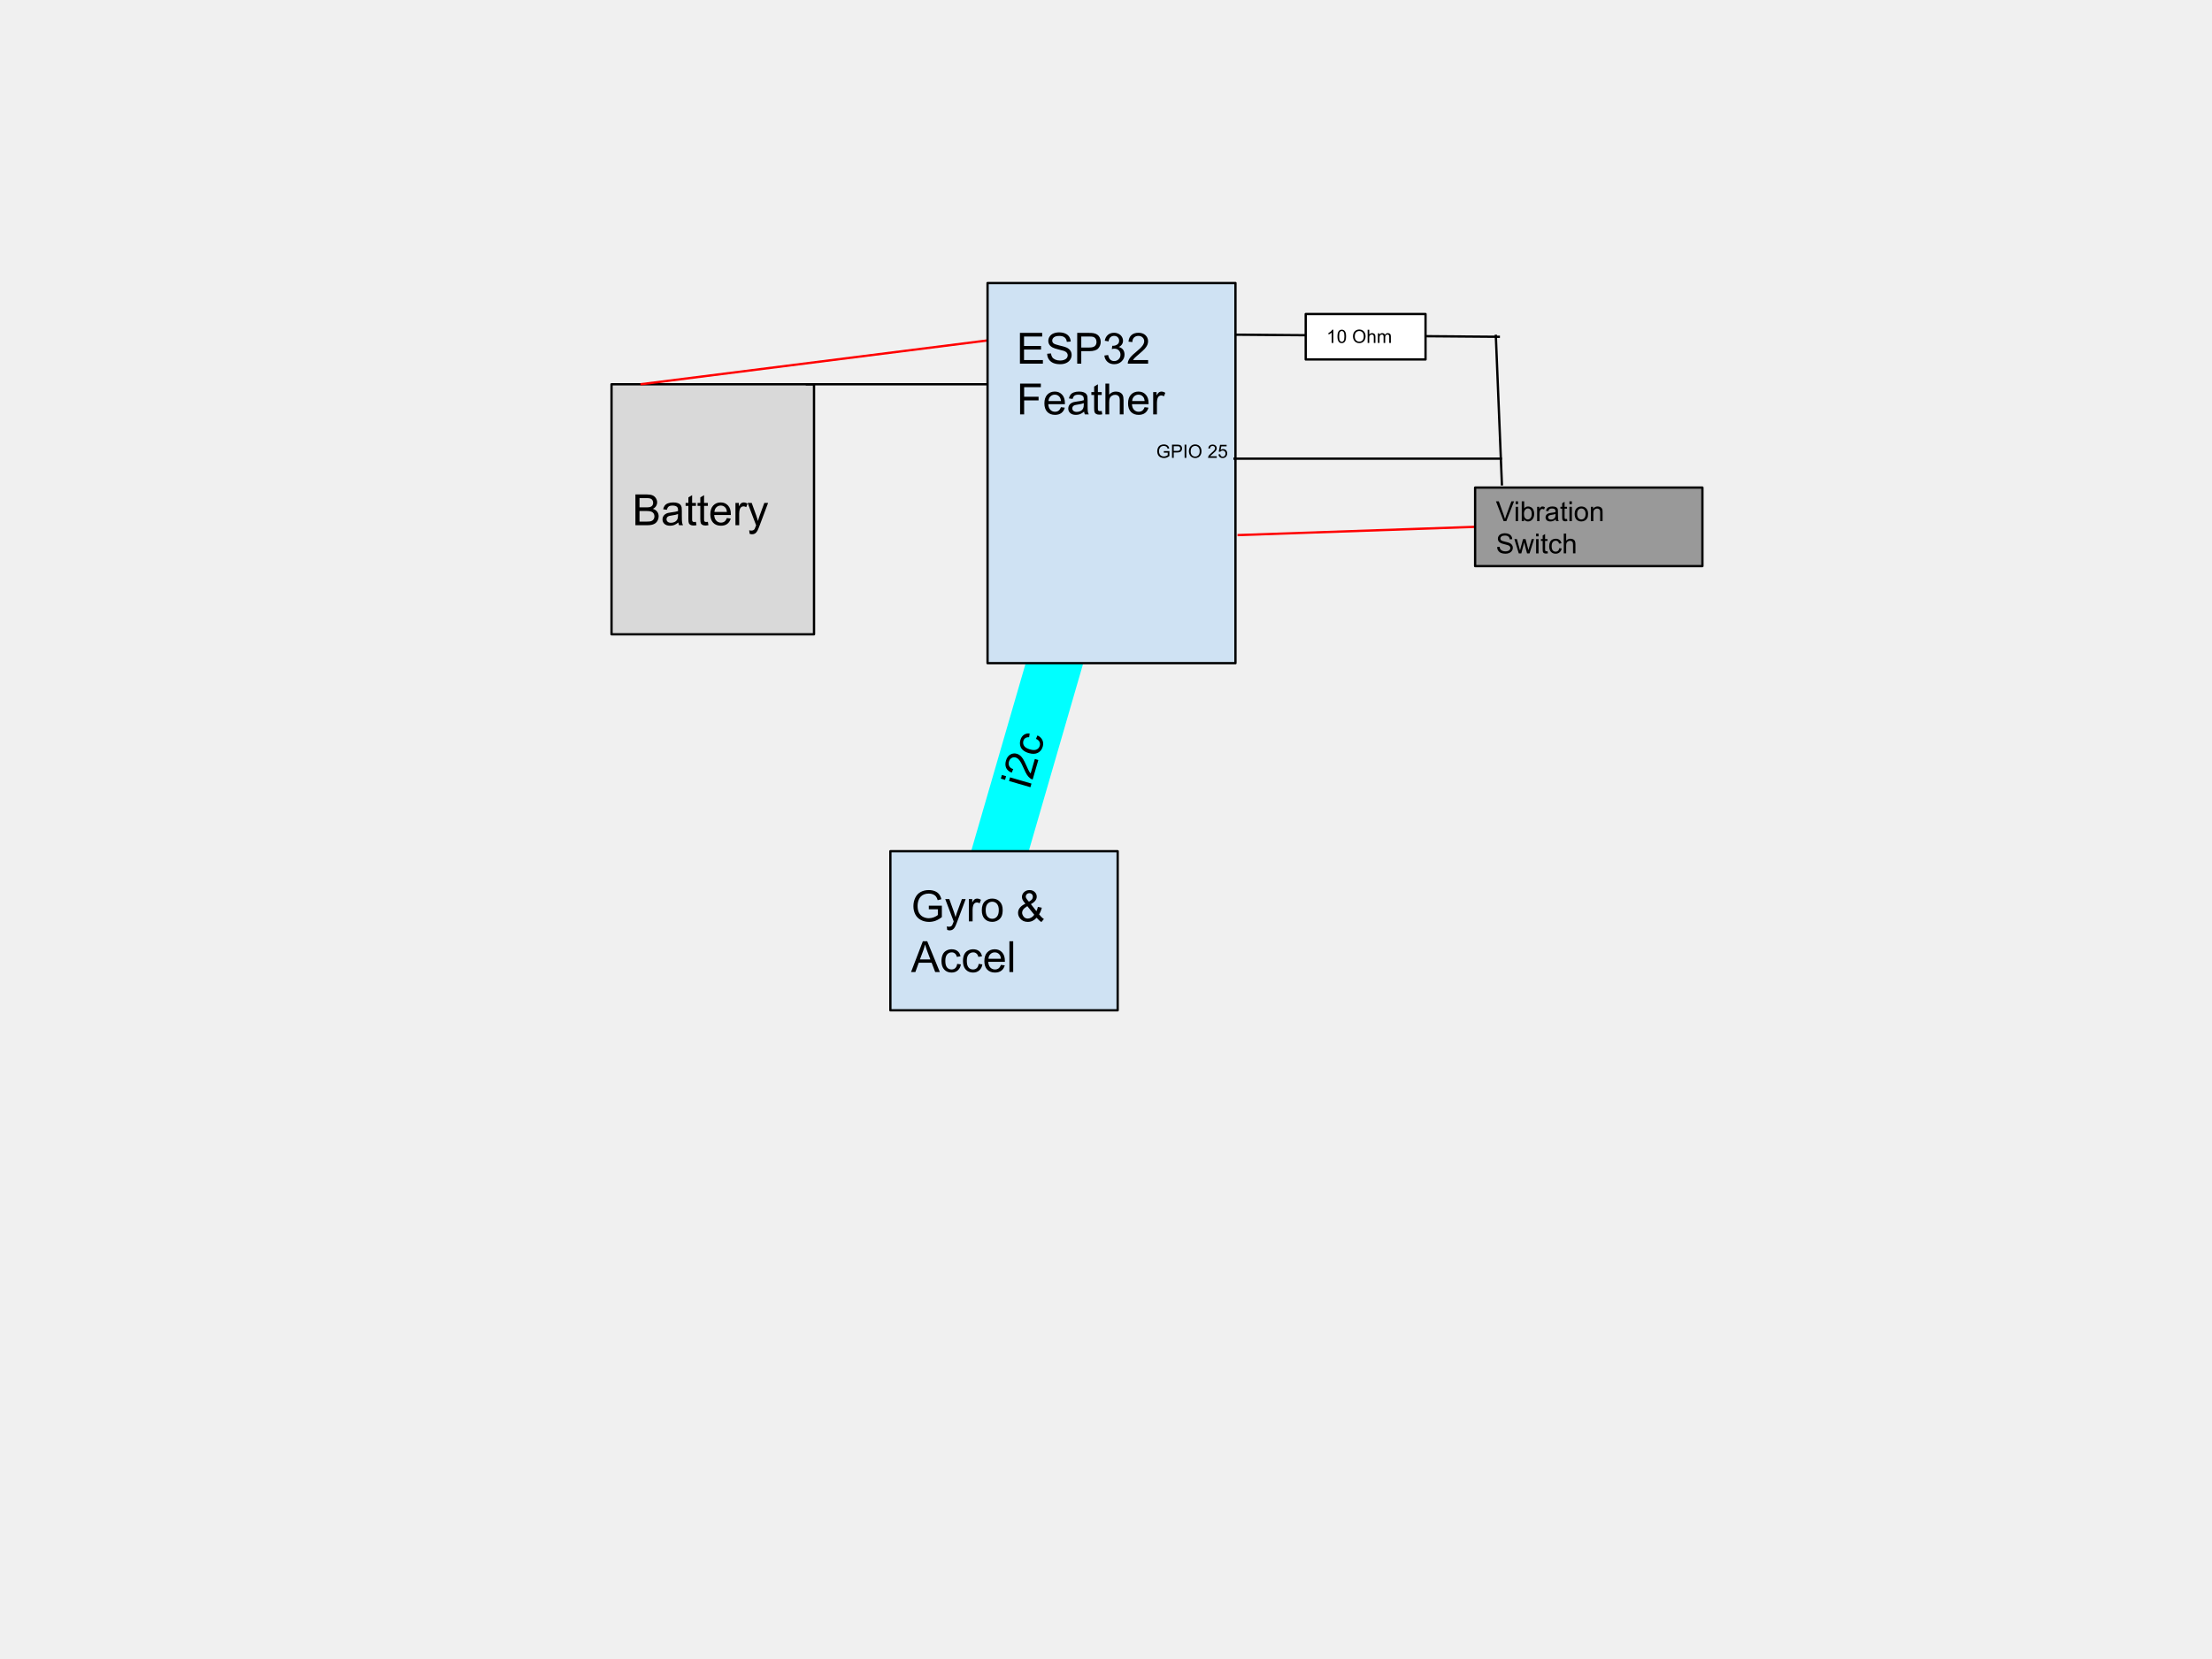
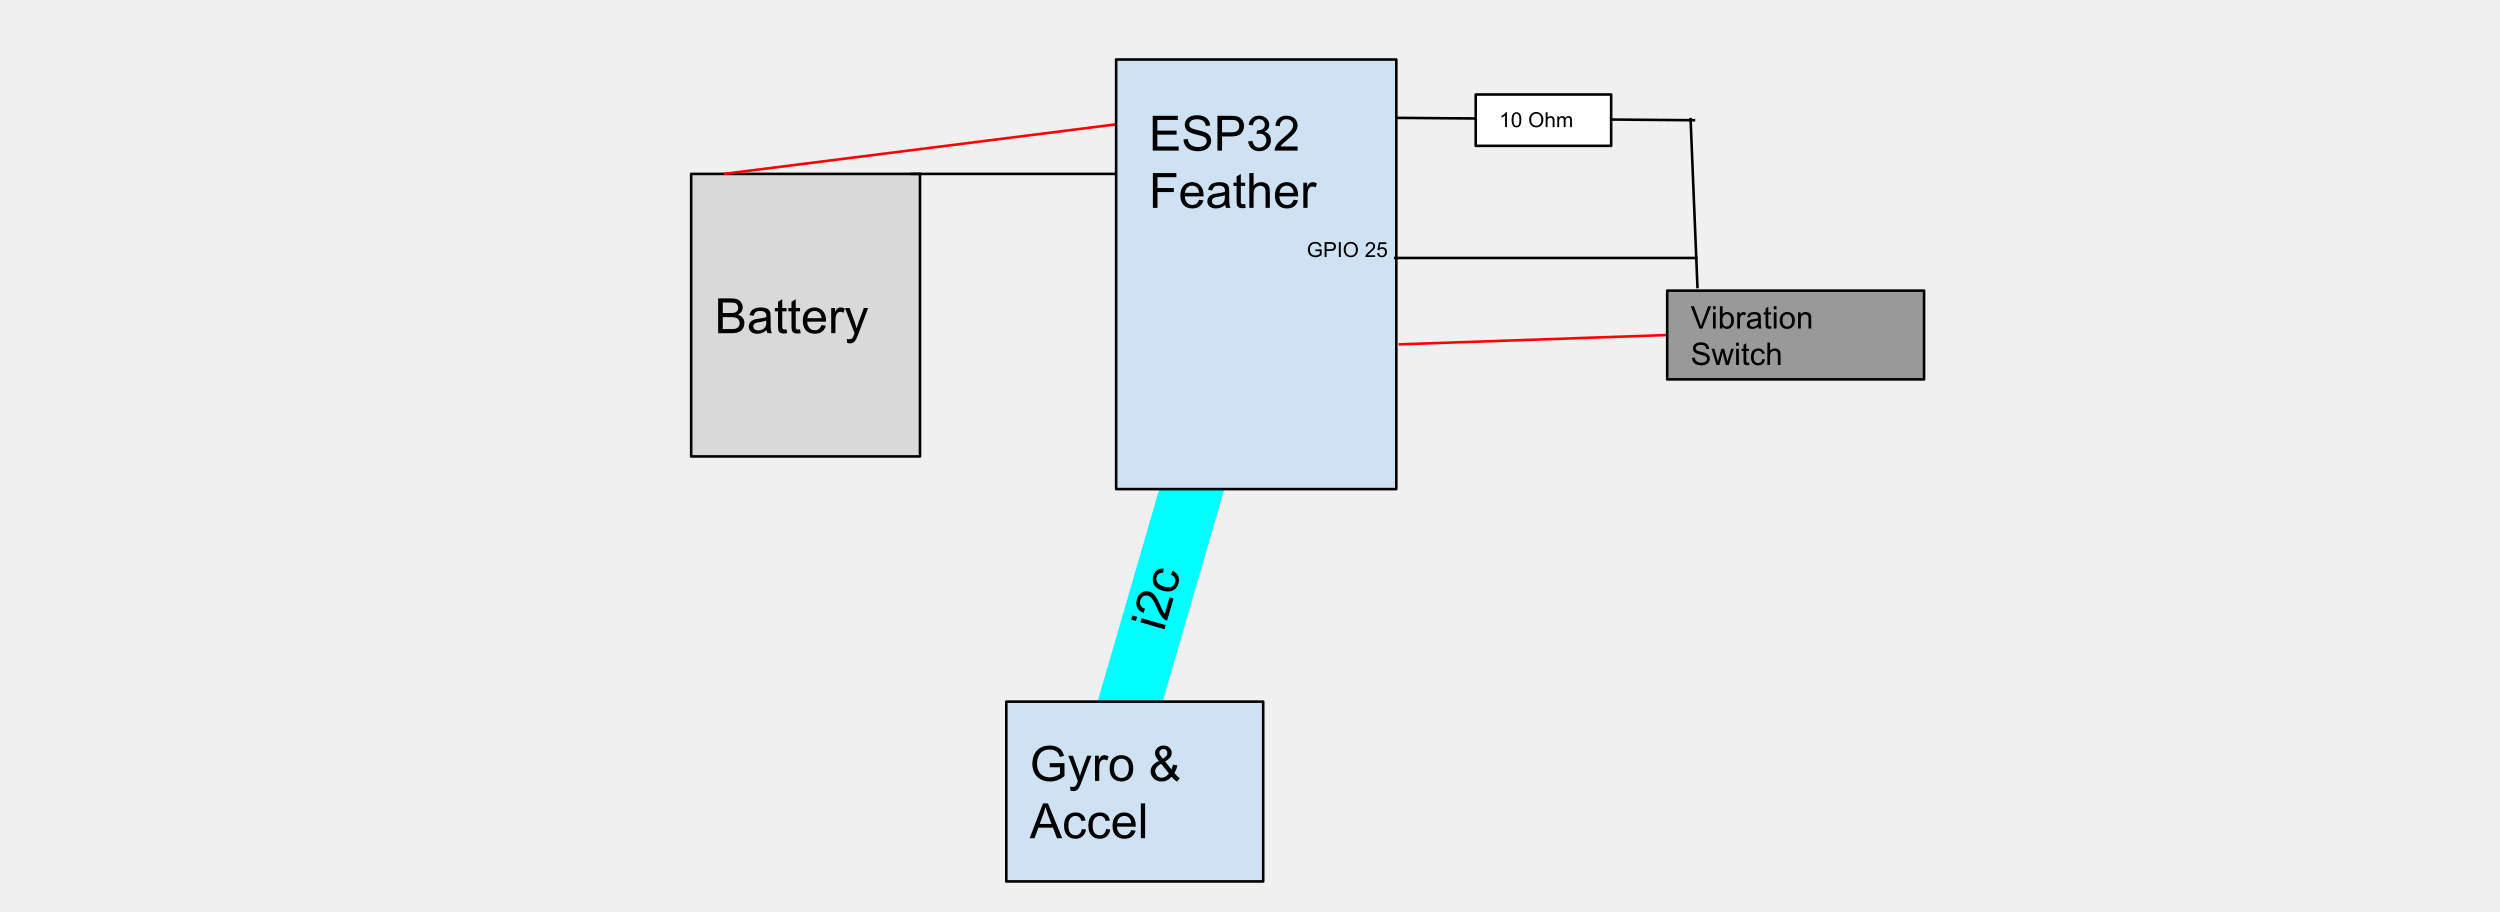
- <svg xmlns="http://www.w3.org/2000/svg" version="1.1" viewBox="0.0 0.0 960.0 720.0" fill="none" stroke="none" stroke-linecap="square" stroke-miterlimit="10">
+ <svg xmlns="http://www.w3.org/2000/svg" version="1.1" viewBox="0.0 100.0 960.0 350.0" fill="none" stroke="none" stroke-linecap="square" stroke-miterlimit="10">
  <clipPath id="p.0">
    <path d="m0 0l960.0 0l0 720.0l-960.0 0l0 -720.0z" clip-rule="nonzero" />
  </clipPath>
  <g clip-path="url(#p.0)">
    <path fill="#000000" fill-opacity="0.0" d="m0 0l960.0 0l0 720.0l-960.0 0z" fill-rule="evenodd" />
    <path fill="#000000" fill-opacity="0.0" d="m468.045 251.955l-42.142 145.26" fill-rule="evenodd" />
    <path stroke="#00ffff" stroke-width="24.0" stroke-linejoin="round" stroke-linecap="butt" d="m468.045 251.955l-42.142 145.26" fill-rule="evenodd" />
    <path fill="#d9d9d9" d="m265.404 166.774l87.874 0l0 108.504l-87.874 0z" fill-rule="evenodd" />
    <path stroke="#000000" stroke-width="1.0" stroke-linejoin="round" stroke-linecap="butt" d="m265.404 166.774l87.874 0l0 108.504l-87.874 0z" fill-rule="evenodd" />
    <path fill="#000000" d="m275.764 227.946l0 -13.359l5.016 0q1.531 0 2.453 0.406q0.922 0.406 1.438 1.25q0.531 0.844 0.531 1.766q0 0.859 -0.469 1.625q-0.453 0.75 -1.391 1.203q1.203 0.359 1.859 1.219q0.656 0.859 0.656 2.016q0 0.938 -0.406 1.75q-0.391 0.797 -0.984 1.234q-0.578 0.438 -1.453 0.672q-0.875 0.219 -2.156 0.219l-5.094 0zm1.781 -7.75l2.875 0q1.188 0 1.688 -0.141q0.672 -0.203 1.016 -0.672q0.344 -0.469 0.344 -1.172q0 -0.656 -0.328 -1.156q-0.312 -0.516 -0.906 -0.703q-0.594 -0.188 -2.031 -0.188l-2.656 0l0 4.031zm0 6.172l3.312 0q0.859 0 1.203 -0.062q0.609 -0.109 1.016 -0.359q0.422 -0.266 0.688 -0.75q0.266 -0.484 0.266 -1.125q0 -0.75 -0.391 -1.297q-0.375 -0.547 -1.062 -0.766q-0.672 -0.234 -1.953 -0.234l-3.078 0l0 4.594zm16.85 0.391q-0.922 0.766 -1.766 1.094q-0.828 0.312 -1.797 0.312q-1.594 0 -2.453 -0.781q-0.859 -0.781 -0.859 -1.984q0 -0.719 0.328 -1.297q0.328 -0.594 0.844 -0.938q0.531 -0.359 1.188 -0.547q0.469 -0.125 1.453 -0.25q1.984 -0.234 2.922 -0.562q0.016 -0.344 0.016 -0.422q0 -1.0 -0.469 -1.422q-0.625 -0.547 -1.875 -0.547q-1.156 0 -1.703 0.406q-0.547 0.406 -0.812 1.422l-1.609 -0.219q0.219 -1.016 0.719 -1.641q0.5 -0.641 1.453 -0.984q0.953 -0.344 2.188 -0.344q1.25 0 2.016 0.297q0.781 0.281 1.141 0.734q0.375 0.438 0.516 1.109q0.078 0.422 0.078 1.516l0 2.188q0 2.281 0.109 2.891q0.109 0.594 0.406 1.156l-1.703 0q-0.266 -0.516 -0.328 -1.188zm-0.141 -3.672q-0.891 0.375 -2.672 0.625q-1.016 0.141 -1.438 0.328q-0.422 0.188 -0.656 0.531q-0.219 0.344 -0.219 0.781q0 0.656 0.5 1.094q0.5 0.438 1.453 0.438q0.938 0 1.672 -0.406q0.75 -0.422 1.094 -1.141q0.266 -0.562 0.266 -1.641l0 -0.609zm7.782 3.391l0.234 1.453q-0.688 0.141 -1.234 0.141q-0.891 0 -1.391 -0.281q-0.484 -0.281 -0.688 -0.734q-0.203 -0.469 -0.203 -1.938l0 -5.578l-1.203 0l0 -1.266l1.203 0l0 -2.391l1.625 -0.984l0 3.375l1.656 0l0 1.266l-1.656 0l0 5.672q0 0.688 0.078 0.891q0.094 0.203 0.281 0.328q0.203 0.109 0.578 0.109q0.266 0 0.719 -0.062zm5.183 0l0.234 1.453q-0.688 0.141 -1.234 0.141q-0.891 0 -1.391 -0.281q-0.484 -0.281 -0.688 -0.734q-0.203 -0.469 -0.203 -1.938l0 -5.578l-1.203 0l0 -1.266l1.203 0l0 -2.391l1.625 -0.984l0 3.375l1.656 0l0 1.266l-1.656 0l0 5.672q0 0.688 0.078 0.891q0.094 0.203 0.281 0.328q0.203 0.109 0.578 0.109q0.266 0 0.719 -0.062zm8.23 -1.641l1.688 0.203q-0.406 1.484 -1.484 2.312q-1.078 0.812 -2.766 0.812q-2.125 0 -3.375 -1.297q-1.234 -1.312 -1.234 -3.672q0 -2.453 1.25 -3.797q1.266 -1.344 3.266 -1.344q1.938 0 3.156 1.328q1.234 1.312 1.234 3.703q0 0.156 0 0.438l-7.219 0q0.094 1.594 0.906 2.453q0.812 0.844 2.016 0.844q0.906 0 1.547 -0.469q0.641 -0.484 1.016 -1.516zm-5.391 -2.656l5.406 0q-0.109 -1.219 -0.625 -1.828q-0.781 -0.953 -2.031 -0.953q-1.125 0 -1.906 0.766q-0.766 0.75 -0.844 2.016zm9.126 5.766l0 -9.672l1.469 0l0 1.469q0.562 -1.031 1.031 -1.359q0.484 -0.328 1.062 -0.328q0.828 0 1.688 0.531l-0.562 1.516q-0.609 -0.359 -1.203 -0.359q-0.547 0 -0.969 0.328q-0.422 0.328 -0.609 0.891q-0.281 0.875 -0.281 1.922l0 5.062l-1.625 0zm6.15 3.719l-0.188 -1.531q0.547 0.141 0.938 0.141q0.547 0 0.875 -0.188q0.328 -0.172 0.547 -0.5q0.156 -0.25 0.5 -1.219q0.047 -0.141 0.141 -0.406l-3.672 -9.688l1.766 0l2.016 5.594q0.391 1.078 0.703 2.25q0.281 -1.125 0.672 -2.203l2.078 -5.641l1.641 0l-3.688 9.828q-0.594 1.609 -0.922 2.203q-0.438 0.812 -1.0 1.188q-0.562 0.375 -1.344 0.375q-0.484 0 -1.062 -0.203z" fill-rule="nonzero" />
    <path fill="#000000" fill-opacity="0.0" d="m349.688 166.774l83.402 0" fill-rule="evenodd" />
    <path stroke="#000000" stroke-width="1.0" stroke-linejoin="round" stroke-linecap="butt" d="m349.688 166.774l83.402 0" fill-rule="evenodd" />
    <path fill="#000000" fill-opacity="0.0" d="m277.958 166.774l156.031 -19.717" fill-rule="evenodd" />
    <path stroke="#ff0000" stroke-width="1.0" stroke-linejoin="round" stroke-linecap="butt" d="m277.958 166.774l156.031 -19.717" fill-rule="evenodd" />
    <path fill="#cfe2f3" d="m428.593 122.84l107.591 0l0 164.976l-107.591 0z" fill-rule="evenodd" />
    <path stroke="#000000" stroke-width="1.0" stroke-linejoin="round" stroke-linecap="butt" d="m428.593 122.84l107.591 0l0 164.976l-107.591 0z" fill-rule="evenodd" />
    <path fill="#000000" fill-opacity="0.0" d="m536.189 145.255l114.772 0.913" fill-rule="evenodd" />
    <path stroke="#000000" stroke-width="1.0" stroke-linejoin="round" stroke-linecap="butt" d="m536.189 145.255l114.772 0.913" fill-rule="evenodd" />
    <path fill="#ffffff" d="m566.675 136.289l52.0 0l0 19.717l-52.0 0z" fill-rule="evenodd" />
    <path stroke="#000000" stroke-width="1.0" stroke-linejoin="round" stroke-linecap="butt" d="m566.675 136.289l52.0 0l0 19.717l-52.0 0z" fill-rule="evenodd" />
    <path fill="#000000" d="m578.659 148.827l-0.703 0l0 -4.484q-0.25 0.25 -0.672 0.5q-0.406 0.234 -0.734 0.344l0 -0.672q0.594 -0.281 1.031 -0.672q0.438 -0.391 0.625 -0.766l0.453 0l0 5.75zm1.793 -2.828q0 -1.016 0.203 -1.625q0.219 -0.625 0.625 -0.953q0.422 -0.344 1.047 -0.344q0.453 0 0.797 0.188q0.359 0.188 0.578 0.531q0.234 0.344 0.359 0.859q0.125 0.5 0.125 1.344q0 1.016 -0.203 1.641q-0.203 0.609 -0.625 0.953q-0.406 0.328 -1.031 0.328q-0.828 0 -1.297 -0.594q-0.578 -0.719 -0.578 -2.328zm0.734 0q0 1.406 0.328 1.875q0.328 0.469 0.812 0.469q0.484 0 0.812 -0.469q0.328 -0.469 0.328 -1.875q0 -1.406 -0.328 -1.875q-0.328 -0.469 -0.828 -0.469q-0.484 0 -0.766 0.406q-0.359 0.531 -0.359 1.938zm6.0 0.031q0 -1.422 0.766 -2.219q0.766 -0.812 1.969 -0.812q0.797 0 1.438 0.375q0.641 0.375 0.969 1.062q0.328 0.672 0.328 1.531q0 0.875 -0.359 1.562q-0.344 0.688 -0.984 1.047q-0.641 0.344 -1.391 0.344q-0.812 0 -1.453 -0.391q-0.625 -0.391 -0.953 -1.062q-0.328 -0.672 -0.328 -1.438zm0.781 0.016q0 1.031 0.547 1.641q0.562 0.594 1.406 0.594q0.859 0 1.406 -0.594q0.547 -0.609 0.547 -1.719q0 -0.703 -0.234 -1.219q-0.234 -0.531 -0.688 -0.812q-0.453 -0.281 -1.016 -0.281q-0.812 0 -1.391 0.547q-0.578 0.547 -0.578 1.844zm5.582 2.781l0 -5.734l0.703 0l0 2.062q0.484 -0.578 1.234 -0.578q0.469 0 0.797 0.188q0.344 0.188 0.484 0.516q0.156 0.312 0.156 0.922l0 2.625l-0.703 0l0 -2.625q0 -0.531 -0.234 -0.766q-0.219 -0.25 -0.641 -0.25q-0.312 0 -0.594 0.172q-0.266 0.156 -0.391 0.438q-0.109 0.266 -0.109 0.766l0 2.266l-0.703 0zm4.449 0l0 -4.156l0.625 0l0 0.594q0.203 -0.312 0.516 -0.5q0.328 -0.188 0.75 -0.188q0.453 0 0.75 0.203q0.297 0.188 0.422 0.531q0.484 -0.734 1.281 -0.734q0.609 0 0.938 0.344q0.344 0.344 0.344 1.062l0 2.844l-0.703 0l0 -2.609q0 -0.422 -0.078 -0.609q-0.062 -0.188 -0.25 -0.297q-0.172 -0.125 -0.406 -0.125q-0.438 0 -0.734 0.297q-0.281 0.297 -0.281 0.938l0 2.406l-0.703 0l0 -2.703q0 -0.469 -0.172 -0.703q-0.172 -0.234 -0.562 -0.234q-0.297 0 -0.562 0.156q-0.25 0.156 -0.359 0.469q-0.109 0.297 -0.109 0.859l0 2.156l-0.703 0z" fill-rule="nonzero" />
    <path fill="#000000" fill-opacity="0.0" d="m535.291 199.058l116.567 0" fill-rule="evenodd" />
    <path stroke="#000000" stroke-width="1.0" stroke-linejoin="round" stroke-linecap="butt" d="m535.291 199.058l116.567 0" fill-rule="evenodd" />
    <path fill="#000000" fill-opacity="0.0" d="m649.165 145.255l2.677 65.449" fill-rule="evenodd" />
    <path stroke="#000000" stroke-width="1.0" stroke-linejoin="round" stroke-linecap="butt" d="m649.165 145.255l2.677 65.449" fill-rule="evenodd" />
    <path fill="#000000" fill-opacity="0.0" d="m537.081 232.236l103.118 -3.591" fill-rule="evenodd" />
    <path stroke="#ff0000" stroke-width="1.0" stroke-linejoin="round" stroke-linecap="butt" d="m537.081 232.236l103.118 -3.591" fill-rule="evenodd" />
    <path fill="#999999" d="m640.199 211.606l98.646 0l0 34.079l-98.646 0z" fill-rule="evenodd" />
    <path stroke="#000000" stroke-width="1.0" stroke-linejoin="round" stroke-linecap="butt" d="m640.199 211.606l98.646 0l0 34.079l-98.646 0z" fill-rule="evenodd" />
    <path fill="#000000" d="m652.574 226.166l-3.328 -8.594l1.234 0l2.234 6.25q0.266 0.75 0.453 1.406q0.203 -0.703 0.469 -1.406l2.312 -6.25l1.156 0l-3.359 8.594l-1.172 0zm5.209 -7.375l0 -1.219l1.062 0l0 1.219l-1.062 0zm0 7.375l0 -6.219l1.062 0l0 6.219l-1.062 0zm3.635 0l-0.984 0l0 -8.594l1.062 0l0 3.062q0.672 -0.828 1.703 -0.828q0.578 0 1.078 0.234q0.516 0.219 0.844 0.641q0.344 0.422 0.531 1.016q0.188 0.594 0.188 1.266q0 1.594 -0.797 2.469q-0.797 0.875 -1.891 0.875q-1.109 0 -1.734 -0.922l0 0.781zm-0.016 -3.156q0 1.109 0.312 1.609q0.5 0.812 1.344 0.812q0.688 0 1.188 -0.594q0.516 -0.594 0.516 -1.797q0 -1.219 -0.484 -1.797q-0.484 -0.578 -1.172 -0.578q-0.688 0 -1.203 0.609q-0.5 0.594 -0.5 1.734zm5.705 3.156l0 -6.219l0.953 0l0 0.938q0.359 -0.656 0.656 -0.859q0.312 -0.219 0.688 -0.219q0.531 0 1.078 0.328l-0.359 0.984q-0.391 -0.234 -0.766 -0.234q-0.359 0 -0.641 0.219q-0.266 0.203 -0.375 0.578q-0.188 0.562 -0.188 1.219l0 3.266l-1.047 0zm8.074 -0.766q-0.594 0.5 -1.141 0.703q-0.531 0.203 -1.156 0.203q-1.031 0 -1.578 -0.5q-0.547 -0.5 -0.547 -1.281q0 -0.453 0.203 -0.828q0.203 -0.391 0.547 -0.609q0.344 -0.234 0.766 -0.344q0.297 -0.094 0.938 -0.172q1.266 -0.141 1.875 -0.359q0 -0.219 0 -0.266q0 -0.656 -0.297 -0.922q-0.406 -0.344 -1.203 -0.344q-0.734 0 -1.094 0.266q-0.359 0.25 -0.531 0.906l-1.031 -0.141q0.141 -0.656 0.469 -1.062q0.328 -0.406 0.938 -0.625q0.609 -0.219 1.406 -0.219q0.797 0 1.297 0.188q0.5 0.188 0.734 0.469q0.234 0.281 0.328 0.719q0.047 0.266 0.047 0.969l0 1.406q0 1.469 0.062 1.859q0.078 0.391 0.281 0.75l-1.109 0q-0.156 -0.328 -0.203 -0.766zm-0.094 -2.359q-0.578 0.234 -1.719 0.406q-0.656 0.094 -0.922 0.219q-0.266 0.109 -0.422 0.328q-0.141 0.219 -0.141 0.5q0 0.422 0.312 0.703q0.328 0.281 0.938 0.281q0.609 0 1.078 -0.266q0.484 -0.266 0.703 -0.734q0.172 -0.359 0.172 -1.047l0 -0.391zm5.002 2.188l0.156 0.922q-0.453 0.094 -0.797 0.094q-0.578 0 -0.891 -0.172q-0.312 -0.188 -0.453 -0.484q-0.125 -0.297 -0.125 -1.25l0 -3.578l-0.766 0l0 -0.812l0.766 0l0 -1.547l1.047 -0.625l0 2.172l1.062 0l0 0.812l-1.062 0l0 3.641q0 0.453 0.047 0.578q0.062 0.125 0.188 0.203q0.125 0.078 0.359 0.078q0.188 0 0.469 -0.031zm1.037 -6.438l0 -1.219l1.062 0l0 1.219l-1.062 0zm0 7.375l0 -6.219l1.062 0l0 6.219l-1.062 0zm2.275 -3.109q0 -1.734 0.953 -2.562q0.797 -0.688 1.953 -0.688q1.281 0 2.094 0.844q0.828 0.828 0.828 2.312q0 1.203 -0.359 1.891q-0.359 0.688 -1.062 1.078q-0.688 0.375 -1.5 0.375q-1.297 0 -2.109 -0.828q-0.797 -0.844 -0.797 -2.422zm1.078 0q0 1.188 0.516 1.781q0.531 0.594 1.312 0.594q0.797 0 1.312 -0.594q0.516 -0.594 0.516 -1.812q0 -1.156 -0.531 -1.75q-0.516 -0.594 -1.297 -0.594q-0.781 0 -1.312 0.594q-0.516 0.578 -0.516 1.781zm5.986 3.109l0 -6.219l0.938 0l0 0.875q0.688 -1.016 1.984 -1.016q0.562 0 1.031 0.203q0.484 0.203 0.719 0.531q0.234 0.328 0.328 0.766q0.047 0.297 0.047 1.031l0 3.828l-1.047 0l0 -3.781q0 -0.656 -0.125 -0.969q-0.125 -0.312 -0.438 -0.5q-0.312 -0.203 -0.734 -0.203q-0.672 0 -1.172 0.438q-0.484 0.422 -0.484 1.609l0 3.406l-1.047 0z" fill-rule="nonzero" />
    <path fill="#000000" d="m649.746 237.4l1.062 -0.094q0.078 0.656 0.359 1.062q0.281 0.406 0.859 0.672q0.594 0.25 1.328 0.25q0.641 0 1.141 -0.188q0.5 -0.203 0.734 -0.531q0.25 -0.344 0.25 -0.734q0 -0.406 -0.234 -0.703q-0.234 -0.312 -0.766 -0.516q-0.359 -0.141 -1.547 -0.422q-1.172 -0.281 -1.641 -0.531q-0.625 -0.328 -0.922 -0.797q-0.297 -0.484 -0.297 -1.078q0 -0.641 0.359 -1.203q0.375 -0.578 1.078 -0.859q0.719 -0.297 1.578 -0.297q0.953 0 1.688 0.312q0.734 0.297 1.125 0.906q0.391 0.594 0.422 1.344l-1.094 0.078q-0.094 -0.812 -0.609 -1.219q-0.5 -0.422 -1.484 -0.422q-1.031 0 -1.5 0.375q-0.469 0.375 -0.469 0.906q0 0.469 0.328 0.766q0.328 0.297 1.703 0.609q1.391 0.312 1.906 0.547q0.75 0.359 1.109 0.891q0.359 0.516 0.359 1.219q0 0.688 -0.391 1.297q-0.391 0.594 -1.125 0.938q-0.734 0.328 -1.656 0.328q-1.172 0 -1.969 -0.328q-0.781 -0.344 -1.234 -1.031q-0.438 -0.688 -0.453 -1.547zm9.395 2.766l-1.906 -6.219l1.094 0l0.984 3.594l0.375 1.328q0.031 -0.094 0.328 -1.281l0.984 -3.641l1.078 0l0.938 3.609l0.312 1.188l0.359 -1.203l1.062 -3.594l1.031 0l-1.953 6.219l-1.094 0l-0.984 -3.734l-0.25 -1.047l-1.25 4.781l-1.109 0zm7.525 -7.375l0 -1.219l1.062 0l0 1.219l-1.062 0zm0 7.375l0 -6.219l1.062 0l0 6.219l-1.062 0zm4.963 -0.938l0.156 0.922q-0.453 0.094 -0.797 0.094q-0.578 0 -0.891 -0.172q-0.312 -0.188 -0.453 -0.484q-0.125 -0.297 -0.125 -1.25l0 -3.578l-0.766 0l0 -0.812l0.766 0l0 -1.547l1.047 -0.625l0 2.172l1.062 0l0 0.812l-1.062 0l0 3.641q0 0.453 0.047 0.578q0.062 0.125 0.188 0.203q0.125 0.078 0.359 0.078q0.188 0 0.469 -0.031zm5.1 -1.344l1.031 0.141q-0.172 1.062 -0.875 1.672q-0.703 0.609 -1.719 0.609q-1.281 0 -2.062 -0.828q-0.766 -0.844 -0.766 -2.406q0 -1.0 0.328 -1.75q0.344 -0.766 1.016 -1.141q0.688 -0.375 1.5 -0.375q1.0 0 1.641 0.516q0.656 0.5 0.844 1.453l-1.031 0.156q-0.141 -0.625 -0.516 -0.938q-0.375 -0.328 -0.906 -0.328q-0.797 0 -1.297 0.578q-0.5 0.562 -0.5 1.797q0 1.266 0.484 1.828q0.484 0.562 1.25 0.562q0.625 0 1.031 -0.375q0.422 -0.375 0.547 -1.172zm1.938 2.281l0 -8.594l1.047 0l0 3.078q0.734 -0.844 1.859 -0.844q0.703 0 1.203 0.281q0.516 0.266 0.734 0.75q0.219 0.469 0.219 1.391l0 3.938l-1.047 0l0 -3.938q0 -0.797 -0.344 -1.156q-0.344 -0.359 -0.969 -0.359q-0.469 0 -0.891 0.25q-0.406 0.234 -0.594 0.656q-0.172 0.406 -0.172 1.141l0 3.406l-1.047 0z" fill-rule="nonzero" />
    <path fill="#cfe2f3" d="m386.42 369.428l98.646 0l0 69.039l-98.646 0z" fill-rule="evenodd" />
    <path stroke="#000000" stroke-width="1.0" stroke-linejoin="round" stroke-linecap="butt" d="m386.42 369.428l98.646 0l0 69.039l-98.646 0z" fill-rule="evenodd" />
    <path fill="#000000" d="m403.107 394.633l0 -1.578l5.656 0l0 4.953q-1.297 1.047 -2.688 1.578q-1.375 0.516 -2.844 0.516q-1.969 0 -3.578 -0.844q-1.609 -0.844 -2.422 -2.438q-0.812 -1.594 -0.812 -3.562q0 -1.953 0.812 -3.641q0.812 -1.688 2.344 -2.5q1.531 -0.828 3.516 -0.828q1.453 0 2.625 0.469q1.172 0.469 1.828 1.312q0.672 0.828 1.016 2.172l-1.594 0.438q-0.297 -1.016 -0.75 -1.594q-0.438 -0.594 -1.266 -0.938q-0.828 -0.344 -1.844 -0.344q-1.203 0 -2.094 0.375q-0.891 0.359 -1.438 0.969q-0.531 0.594 -0.828 1.312q-0.516 1.234 -0.516 2.688q0 1.781 0.609 2.984q0.625 1.203 1.797 1.797q1.172 0.578 2.5 0.578q1.141 0 2.234 -0.438q1.094 -0.453 1.656 -0.953l0 -2.484l-3.922 0zm7.98 8.953l-0.188 -1.531q0.547 0.141 0.938 0.141q0.547 0 0.875 -0.188q0.328 -0.172 0.547 -0.5q0.156 -0.25 0.5 -1.219q0.047 -0.141 0.141 -0.406l-3.672 -9.688l1.766 0l2.016 5.594q0.391 1.078 0.703 2.25q0.281 -1.125 0.672 -2.203l2.078 -5.641l1.641 0l-3.688 9.828q-0.594 1.609 -0.922 2.203q-0.438 0.812 -1.0 1.188q-0.562 0.375 -1.344 0.375q-0.484 0 -1.062 -0.203zm9.391 -3.719l0 -9.672l1.469 0l0 1.469q0.562 -1.031 1.031 -1.359q0.484 -0.328 1.062 -0.328q0.828 0 1.688 0.531l-0.562 1.516q-0.609 -0.359 -1.203 -0.359q-0.547 0 -0.969 0.328q-0.422 0.328 -0.609 0.891q-0.281 0.875 -0.281 1.922l0 5.062l-1.625 0zm5.619 -4.844q0 -2.688 1.484 -3.969q1.25 -1.078 3.047 -1.078q2.0 0 3.266 1.312q1.266 1.297 1.266 3.609q0 1.859 -0.562 2.938q-0.562 1.062 -1.641 1.656q-1.062 0.594 -2.328 0.594q-2.031 0 -3.281 -1.297q-1.25 -1.312 -1.25 -3.766zm1.688 0q0 1.859 0.797 2.797q0.812 0.922 2.047 0.922q1.219 0 2.031 -0.922q0.812 -0.938 0.812 -2.844q0 -1.797 -0.812 -2.719q-0.812 -0.922 -2.031 -0.922q-1.234 0 -2.047 0.922q-0.797 0.906 -0.797 2.766zm22.106 3.266q-0.812 0.906 -1.766 1.359q-0.953 0.453 -2.062 0.453q-2.047 0 -3.25 -1.391q-0.984 -1.125 -0.984 -2.531q0 -1.234 0.797 -2.234q0.797 -1.0 2.391 -1.75q-0.906 -1.031 -1.203 -1.672q-0.297 -0.656 -0.297 -1.266q0 -1.203 0.938 -2.078q0.938 -0.891 2.375 -0.891q1.359 0 2.234 0.844q0.875 0.828 0.875 2.0q0 1.906 -2.531 3.25l2.391 3.062q0.422 -0.812 0.641 -1.859l1.703 0.359q-0.438 1.75 -1.188 2.875q0.922 1.219 2.094 2.047l-1.109 1.312q-0.984 -0.641 -2.047 -1.891zm-3.328 -6.953q1.062 -0.641 1.375 -1.109q0.312 -0.469 0.312 -1.047q0 -0.688 -0.438 -1.109q-0.422 -0.438 -1.062 -0.438q-0.672 0 -1.125 0.438q-0.438 0.422 -0.438 1.031q0 0.312 0.156 0.656q0.172 0.344 0.484 0.734l0.734 0.844zm2.297 5.656l-3.0 -3.719q-1.328 0.797 -1.797 1.469q-0.469 0.672 -0.469 1.344q0 0.812 0.641 1.688q0.656 0.875 1.844 0.875q0.734 0 1.516 -0.453q0.797 -0.469 1.266 -1.203z" fill-rule="nonzero" />
    <path fill="#000000" d="m395.389 421.868l5.125 -13.359l1.906 0l5.469 13.359l-2.016 0l-1.547 -4.047l-5.594 0l-1.469 4.047l-1.875 0zm3.859 -5.484l4.531 0l-1.406 -3.703q-0.625 -1.688 -0.938 -2.766q-0.266 1.281 -0.719 2.547l-1.469 3.922zm16.162 1.938l1.609 0.219q-0.266 1.656 -1.359 2.609q-1.078 0.938 -2.672 0.938q-1.984 0 -3.188 -1.297q-1.203 -1.297 -1.203 -3.719q0 -1.578 0.516 -2.75q0.516 -1.172 1.578 -1.75q1.062 -0.594 2.312 -0.594q1.578 0 2.578 0.797q1.0 0.797 1.281 2.266l-1.594 0.234q-0.234 -0.969 -0.812 -1.453q-0.578 -0.5 -1.391 -0.5q-1.234 0 -2.016 0.891q-0.781 0.891 -0.781 2.812q0 1.953 0.75 2.844q0.75 0.875 1.953 0.875q0.969 0 1.609 -0.594q0.656 -0.594 0.828 -1.828zm9.328 0l1.609 0.219q-0.266 1.656 -1.359 2.609q-1.078 0.938 -2.672 0.938q-1.984 0 -3.188 -1.297q-1.203 -1.297 -1.203 -3.719q0 -1.578 0.516 -2.75q0.516 -1.172 1.578 -1.75q1.062 -0.594 2.312 -0.594q1.578 0 2.578 0.797q1.0 0.797 1.281 2.266l-1.594 0.234q-0.234 -0.969 -0.812 -1.453q-0.578 -0.5 -1.391 -0.5q-1.234 0 -2.016 0.891q-0.781 0.891 -0.781 2.812q0 1.953 0.75 2.844q0.75 0.875 1.953 0.875q0.969 0 1.609 -0.594q0.656 -0.594 0.828 -1.828zm9.641 0.438l1.688 0.203q-0.406 1.484 -1.484 2.312q-1.078 0.812 -2.766 0.812q-2.125 0 -3.375 -1.297q-1.234 -1.312 -1.234 -3.672q0 -2.453 1.25 -3.797q1.266 -1.344 3.266 -1.344q1.938 0 3.156 1.328q1.234 1.312 1.234 3.703q0 0.156 0 0.438l-7.219 0q0.094 1.594 0.906 2.453q0.812 0.844 2.016 0.844q0.906 0 1.547 -0.469q0.641 -0.484 1.016 -1.516zm-5.391 -2.656l5.406 0q-0.109 -1.219 -0.625 -1.828q-0.781 -0.953 -2.031 -0.953q-1.125 0 -1.906 0.766q-0.766 0.75 -0.844 2.016zm9.094 5.766l0 -13.359l1.641 0l0 13.359l-1.641 0z" fill-rule="nonzero" />
    <path fill="#000000" fill-opacity="0.0" d="m432.178 130.908l98.646 0l0 97.732l-98.646 0z" fill-rule="evenodd" />
    <path fill="#000000" d="m442.647 157.828l0 -13.359l9.656 0l0 1.578l-7.875 0l0 4.094l7.375 0l0 1.562l-7.375 0l0 4.547l8.188 0l0 1.578l-9.969 0zm11.819 -4.297l1.656 -0.141q0.125 1.0 0.547 1.641q0.438 0.641 1.344 1.047q0.922 0.391 2.062 0.391q1.0 0 1.781 -0.297q0.781 -0.297 1.156 -0.812q0.375 -0.531 0.375 -1.156q0 -0.625 -0.375 -1.094q-0.359 -0.469 -1.188 -0.797q-0.547 -0.203 -2.391 -0.641q-1.828 -0.453 -2.562 -0.844q-0.969 -0.5 -1.438 -1.234q-0.469 -0.75 -0.469 -1.672q0 -1.0 0.578 -1.875q0.578 -0.891 1.672 -1.344q1.109 -0.453 2.453 -0.453q1.484 0 2.609 0.484q1.141 0.469 1.75 1.406q0.609 0.922 0.656 2.094l-1.688 0.125q-0.141 -1.266 -0.938 -1.906q-0.781 -0.656 -2.312 -0.656q-1.609 0 -2.344 0.594q-0.734 0.594 -0.734 1.422q0 0.719 0.531 1.172q0.5 0.469 2.656 0.969q2.156 0.484 2.953 0.844q1.172 0.531 1.719 1.359q0.562 0.828 0.562 1.906q0 1.062 -0.609 2.016q-0.609 0.938 -1.75 1.469q-1.141 0.516 -2.578 0.516q-1.812 0 -3.047 -0.531q-1.219 -0.531 -1.922 -1.594q-0.688 -1.062 -0.719 -2.406zm13.037 4.297l0 -13.359l5.047 0q1.328 0 2.031 0.125q0.969 0.172 1.641 0.641q0.672 0.453 1.078 1.281q0.406 0.828 0.406 1.828q0 1.703 -1.094 2.891q-1.078 1.172 -3.922 1.172l-3.422 0l0 5.422l-1.766 0zm1.766 -7.0l3.453 0q1.719 0 2.438 -0.641q0.719 -0.641 0.719 -1.797q0 -0.844 -0.422 -1.438q-0.422 -0.594 -1.125 -0.781q-0.438 -0.125 -1.641 -0.125l-3.422 0l0 4.781zm10.022 3.469l1.641 -0.219q0.281 1.406 0.953 2.016q0.688 0.609 1.656 0.609q1.156 0 1.953 -0.797q0.797 -0.797 0.797 -1.984q0 -1.125 -0.734 -1.859q-0.734 -0.734 -1.875 -0.734q-0.469 0 -1.156 0.172l0.188 -1.438q0.156 0.016 0.266 0.016q1.047 0 1.875 -0.547q0.844 -0.547 0.844 -1.672q0 -0.906 -0.609 -1.5q-0.609 -0.594 -1.578 -0.594q-0.953 0 -1.594 0.609q-0.641 0.594 -0.812 1.797l-1.641 -0.297q0.297 -1.641 1.359 -2.547q1.062 -0.906 2.656 -0.906q1.094 0 2.0 0.469q0.922 0.469 1.406 1.281q0.5 0.812 0.5 1.719q0 0.859 -0.469 1.578q-0.469 0.703 -1.375 1.125q1.188 0.281 1.844 1.141q0.656 0.859 0.656 2.156q0 1.734 -1.281 2.953q-1.266 1.219 -3.219 1.219q-1.766 0 -2.922 -1.047q-1.156 -1.047 -1.328 -2.719zm18.985 1.953l0 1.578l-8.828 0q-0.016 -0.594 0.188 -1.141q0.344 -0.906 1.078 -1.781q0.75 -0.875 2.156 -2.016q2.172 -1.781 2.938 -2.828q0.766 -1.047 0.766 -1.969q0 -0.984 -0.703 -1.641q-0.688 -0.672 -1.812 -0.672q-1.188 0 -1.906 0.719q-0.703 0.703 -0.703 1.953l-1.688 -0.172q0.172 -1.891 1.297 -2.875q1.141 -0.984 3.031 -0.984q1.922 0 3.047 1.062q1.125 1.062 1.125 2.641q0 0.797 -0.328 1.578q-0.328 0.781 -1.094 1.641q-0.75 0.844 -2.531 2.344q-1.469 1.234 -1.891 1.688q-0.422 0.438 -0.688 0.875l6.547 0z" fill-rule="nonzero" />
    <path fill="#000000" d="m442.71 179.828l0 -13.359l9.016 0l0 1.578l-7.25 0l0 4.141l6.266 0l0 1.578l-6.266 0l0 6.062l-1.766 0zm17.724 -3.109l1.688 0.203q-0.406 1.484 -1.484 2.312q-1.078 0.812 -2.766 0.812q-2.125 0 -3.375 -1.297q-1.234 -1.312 -1.234 -3.672q0 -2.453 1.25 -3.797q1.266 -1.344 3.266 -1.344q1.938 0 3.156 1.328q1.234 1.312 1.234 3.703q0 0.156 0 0.438l-7.219 0q0.094 1.594 0.906 2.453q0.812 0.844 2.016 0.844q0.906 0 1.547 -0.469q0.641 -0.484 1.016 -1.516zm-5.391 -2.656l5.406 0q-0.109 -1.219 -0.625 -1.828q-0.781 -0.953 -2.031 -0.953q-1.125 0 -1.906 0.766q-0.766 0.75 -0.844 2.016zm15.454 4.578q-0.922 0.766 -1.766 1.094q-0.828 0.312 -1.797 0.312q-1.594 0 -2.453 -0.781q-0.859 -0.781 -0.859 -1.984q0 -0.719 0.328 -1.297q0.328 -0.594 0.844 -0.938q0.531 -0.359 1.188 -0.547q0.469 -0.125 1.453 -0.25q1.984 -0.234 2.922 -0.562q0.016 -0.344 0.016 -0.422q0 -1.0 -0.469 -1.422q-0.625 -0.547 -1.875 -0.547q-1.156 0 -1.703 0.406q-0.547 0.406 -0.812 1.422l-1.609 -0.219q0.219 -1.016 0.719 -1.641q0.5 -0.641 1.453 -0.984q0.953 -0.344 2.188 -0.344q1.25 0 2.016 0.297q0.781 0.281 1.141 0.734q0.375 0.438 0.516 1.109q0.078 0.422 0.078 1.516l0 2.188q0 2.281 0.109 2.891q0.109 0.594 0.406 1.156l-1.703 0q-0.266 -0.516 -0.328 -1.188zm-0.141 -3.672q-0.891 0.375 -2.672 0.625q-1.016 0.141 -1.438 0.328q-0.422 0.188 -0.656 0.531q-0.219 0.344 -0.219 0.781q0 0.656 0.5 1.094q0.5 0.438 1.453 0.438q0.938 0 1.672 -0.406q0.75 -0.422 1.094 -1.141q0.266 -0.562 0.266 -1.641l0 -0.609zm7.782 3.391l0.234 1.453q-0.688 0.141 -1.234 0.141q-0.891 0 -1.391 -0.281q-0.484 -0.281 -0.688 -0.734q-0.203 -0.469 -0.203 -1.938l0 -5.578l-1.203 0l0 -1.266l1.203 0l0 -2.391l1.625 -0.984l0 3.375l1.656 0l0 1.266l-1.656 0l0 5.672q0 0.688 0.078 0.891q0.094 0.203 0.281 0.328q0.203 0.109 0.578 0.109q0.266 0 0.719 -0.062zm1.605 1.469l0 -13.359l1.641 0l0 4.797q1.141 -1.328 2.891 -1.328q1.078 0 1.859 0.422q0.797 0.422 1.141 1.172q0.344 0.75 0.344 2.172l0 6.125l-1.641 0l0 -6.125q0 -1.234 -0.531 -1.797q-0.531 -0.562 -1.516 -0.562q-0.719 0 -1.359 0.391q-0.641 0.375 -0.922 1.016q-0.266 0.641 -0.266 1.781l0 5.297l-1.641 0zm17.001 -3.109l1.688 0.203q-0.406 1.484 -1.484 2.312q-1.078 0.812 -2.766 0.812q-2.125 0 -3.375 -1.297q-1.234 -1.312 -1.234 -3.672q0 -2.453 1.25 -3.797q1.266 -1.344 3.266 -1.344q1.938 0 3.156 1.328q1.234 1.312 1.234 3.703q0 0.156 0 0.438l-7.219 0q0.094 1.594 0.906 2.453q0.812 0.844 2.016 0.844q0.906 0 1.547 -0.469q0.641 -0.484 1.016 -1.516zm-5.391 -2.656l5.406 0q-0.109 -1.219 -0.625 -1.828q-0.781 -0.953 -2.031 -0.953q-1.125 0 -1.906 0.766q-0.766 0.75 -0.844 2.016zm9.126 5.766l0 -9.672l1.469 0l0 1.469q0.562 -1.031 1.031 -1.359q0.484 -0.328 1.062 -0.328q0.828 0 1.688 0.531l-0.562 1.516q-0.609 -0.359 -1.203 -0.359q-0.547 0 -0.969 0.328q-0.422 0.328 -0.609 0.891q-0.281 0.875 -0.281 1.922l0 5.062l-1.625 0z" fill-rule="nonzero" />
    <path fill="#000000" fill-opacity="0.0" d="m417.073 348.826l14.52 -49.921l32.724 9.512l-14.52 49.921z" fill-rule="evenodd" />
    <path fill="#000000" d="m436.184 338.443l-1.815 -0.528l0.458 -1.575l1.815 0.528l-0.458 1.575zm11.013 3.201l-9.287 -2.7l0.458 -1.575l9.288 2.7l-0.458 1.575zm1.92 -12.252l1.515 0.44l-2.466 8.477q-0.575 -0.151 -1.043 -0.498q-0.774 -0.583 -1.409 -1.532q-0.631 -0.964 -1.333 -2.633q-1.104 -2.583 -1.895 -3.61q-0.791 -1.027 -1.677 -1.285q-0.945 -0.275 -1.772 0.217q-0.837 0.473 -1.151 1.553q-0.332 1.14 0.158 2.031q0.479 0.871 1.679 1.22l-0.636 1.572q-1.767 -0.693 -2.399 -2.048q-0.627 -1.37 -0.099 -3.185q0.537 -1.845 1.871 -2.629q1.334 -0.784 2.85 -0.343q0.765 0.222 1.424 0.756q0.659 0.533 1.27 1.508q0.601 0.956 1.544 3.085q0.775 1.755 1.092 2.286q0.302 0.527 0.648 0.904l1.828 -6.286zm0.492 -8.742l0.66 -1.484q1.516 0.717 2.126 2.034q0.599 1.297 0.154 2.827q-0.554 1.905 -2.136 2.699q-1.581 0.793 -3.907 0.117q-1.515 -0.44 -2.497 -1.263q-0.981 -0.822 -1.24 -2.004q-0.273 -1.186 0.076 -2.386q0.441 -1.515 1.485 -2.253q1.044 -0.738 2.533 -0.598l-0.22 1.596q-0.996 -0.045 -1.622 0.375q-0.642 0.416 -0.868 1.196q-0.345 1.185 0.292 2.184q0.637 0.999 2.483 1.535q1.875 0.545 2.94 0.074q1.05 -0.476 1.386 -1.631q0.271 -0.93 -0.121 -1.711q-0.387 -0.796 -1.524 -1.305z" fill-rule="nonzero" />
    <path fill="#000000" fill-opacity="0.0" d="m468.045 182.018l98.646 0l0 34.079l-98.646 0z" fill-rule="evenodd" />
    <path fill="#000000" d="m505.102 196.448l0 -0.672l2.422 0l0 2.125q-0.547 0.438 -1.141 0.672q-0.594 0.219 -1.219 0.219q-0.844 0 -1.547 -0.359q-0.688 -0.359 -1.047 -1.047q-0.344 -0.688 -0.344 -1.531q0 -0.828 0.344 -1.547q0.359 -0.734 1.016 -1.078q0.656 -0.359 1.516 -0.359q0.625 0 1.125 0.203q0.5 0.203 0.781 0.562q0.281 0.359 0.438 0.938l-0.688 0.188q-0.125 -0.438 -0.328 -0.688q-0.188 -0.25 -0.547 -0.391q-0.344 -0.156 -0.781 -0.156q-0.516 0 -0.906 0.156q-0.375 0.156 -0.609 0.422q-0.219 0.25 -0.359 0.562q-0.219 0.531 -0.219 1.141q0 0.766 0.266 1.281q0.266 0.516 0.766 0.766q0.516 0.25 1.078 0.25q0.484 0 0.953 -0.188q0.469 -0.188 0.719 -0.406l0 -1.062l-1.688 0zm3.551 2.25l0 -5.734l2.156 0q0.562 0 0.875 0.062q0.422 0.062 0.703 0.266q0.281 0.203 0.453 0.562q0.172 0.344 0.172 0.766q0 0.734 -0.469 1.25q-0.453 0.5 -1.672 0.5l-1.469 0l0 2.328l-0.75 0zm0.75 -3.0l1.484 0q0.734 0 1.031 -0.266q0.312 -0.281 0.312 -0.781q0 -0.359 -0.188 -0.609q-0.172 -0.266 -0.469 -0.344q-0.188 -0.047 -0.703 -0.047l-1.469 0l0 2.047zm4.711 3.0l0 -5.734l0.75 0l0 5.734l-0.75 0zm1.863 -2.797q0 -1.422 0.766 -2.219q0.766 -0.812 1.969 -0.812q0.797 0 1.438 0.375q0.641 0.375 0.969 1.062q0.328 0.672 0.328 1.531q0 0.875 -0.359 1.562q-0.344 0.688 -0.984 1.047q-0.641 0.344 -1.391 0.344q-0.812 0 -1.453 -0.391q-0.625 -0.391 -0.953 -1.062q-0.328 -0.672 -0.328 -1.438zm0.781 0.016q0 1.031 0.547 1.641q0.562 0.594 1.406 0.594q0.859 0 1.406 -0.594q0.547 -0.609 0.547 -1.719q0 -0.703 -0.234 -1.219q-0.234 -0.531 -0.688 -0.812q-0.453 -0.281 -1.016 -0.281q-0.812 0 -1.391 0.547q-0.578 0.547 -0.578 1.844zm11.305 2.109l0 0.672l-3.781 0q-0.016 -0.25 0.078 -0.484q0.141 -0.391 0.453 -0.766q0.328 -0.375 0.922 -0.875q0.938 -0.766 1.266 -1.203q0.328 -0.453 0.328 -0.844q0 -0.422 -0.297 -0.703q-0.297 -0.297 -0.781 -0.297q-0.5 0 -0.812 0.312q-0.297 0.297 -0.312 0.844l-0.719 -0.078q0.078 -0.812 0.562 -1.234q0.484 -0.422 1.297 -0.422q0.828 0 1.297 0.453q0.484 0.453 0.484 1.141q0 0.344 -0.141 0.672q-0.141 0.328 -0.469 0.703q-0.312 0.359 -1.078 1.0q-0.625 0.531 -0.812 0.719q-0.172 0.188 -0.297 0.391l2.812 0zm0.746 -0.828l0.75 -0.062q0.078 0.531 0.375 0.812q0.297 0.266 0.719 0.266q0.516 0 0.859 -0.375q0.359 -0.391 0.359 -1.016q0 -0.609 -0.344 -0.953q-0.344 -0.344 -0.891 -0.344q-0.328 0 -0.609 0.156q-0.266 0.141 -0.422 0.391l-0.672 -0.078l0.562 -2.953l2.844 0l0 0.672l-2.281 0l-0.312 1.547q0.516 -0.359 1.078 -0.359q0.75 0 1.266 0.516q0.516 0.516 0.516 1.344q0 0.766 -0.453 1.344q-0.547 0.688 -1.5 0.688q-0.781 0 -1.281 -0.438q-0.484 -0.438 -0.562 -1.156z" fill-rule="nonzero" />
  </g>
</svg>
